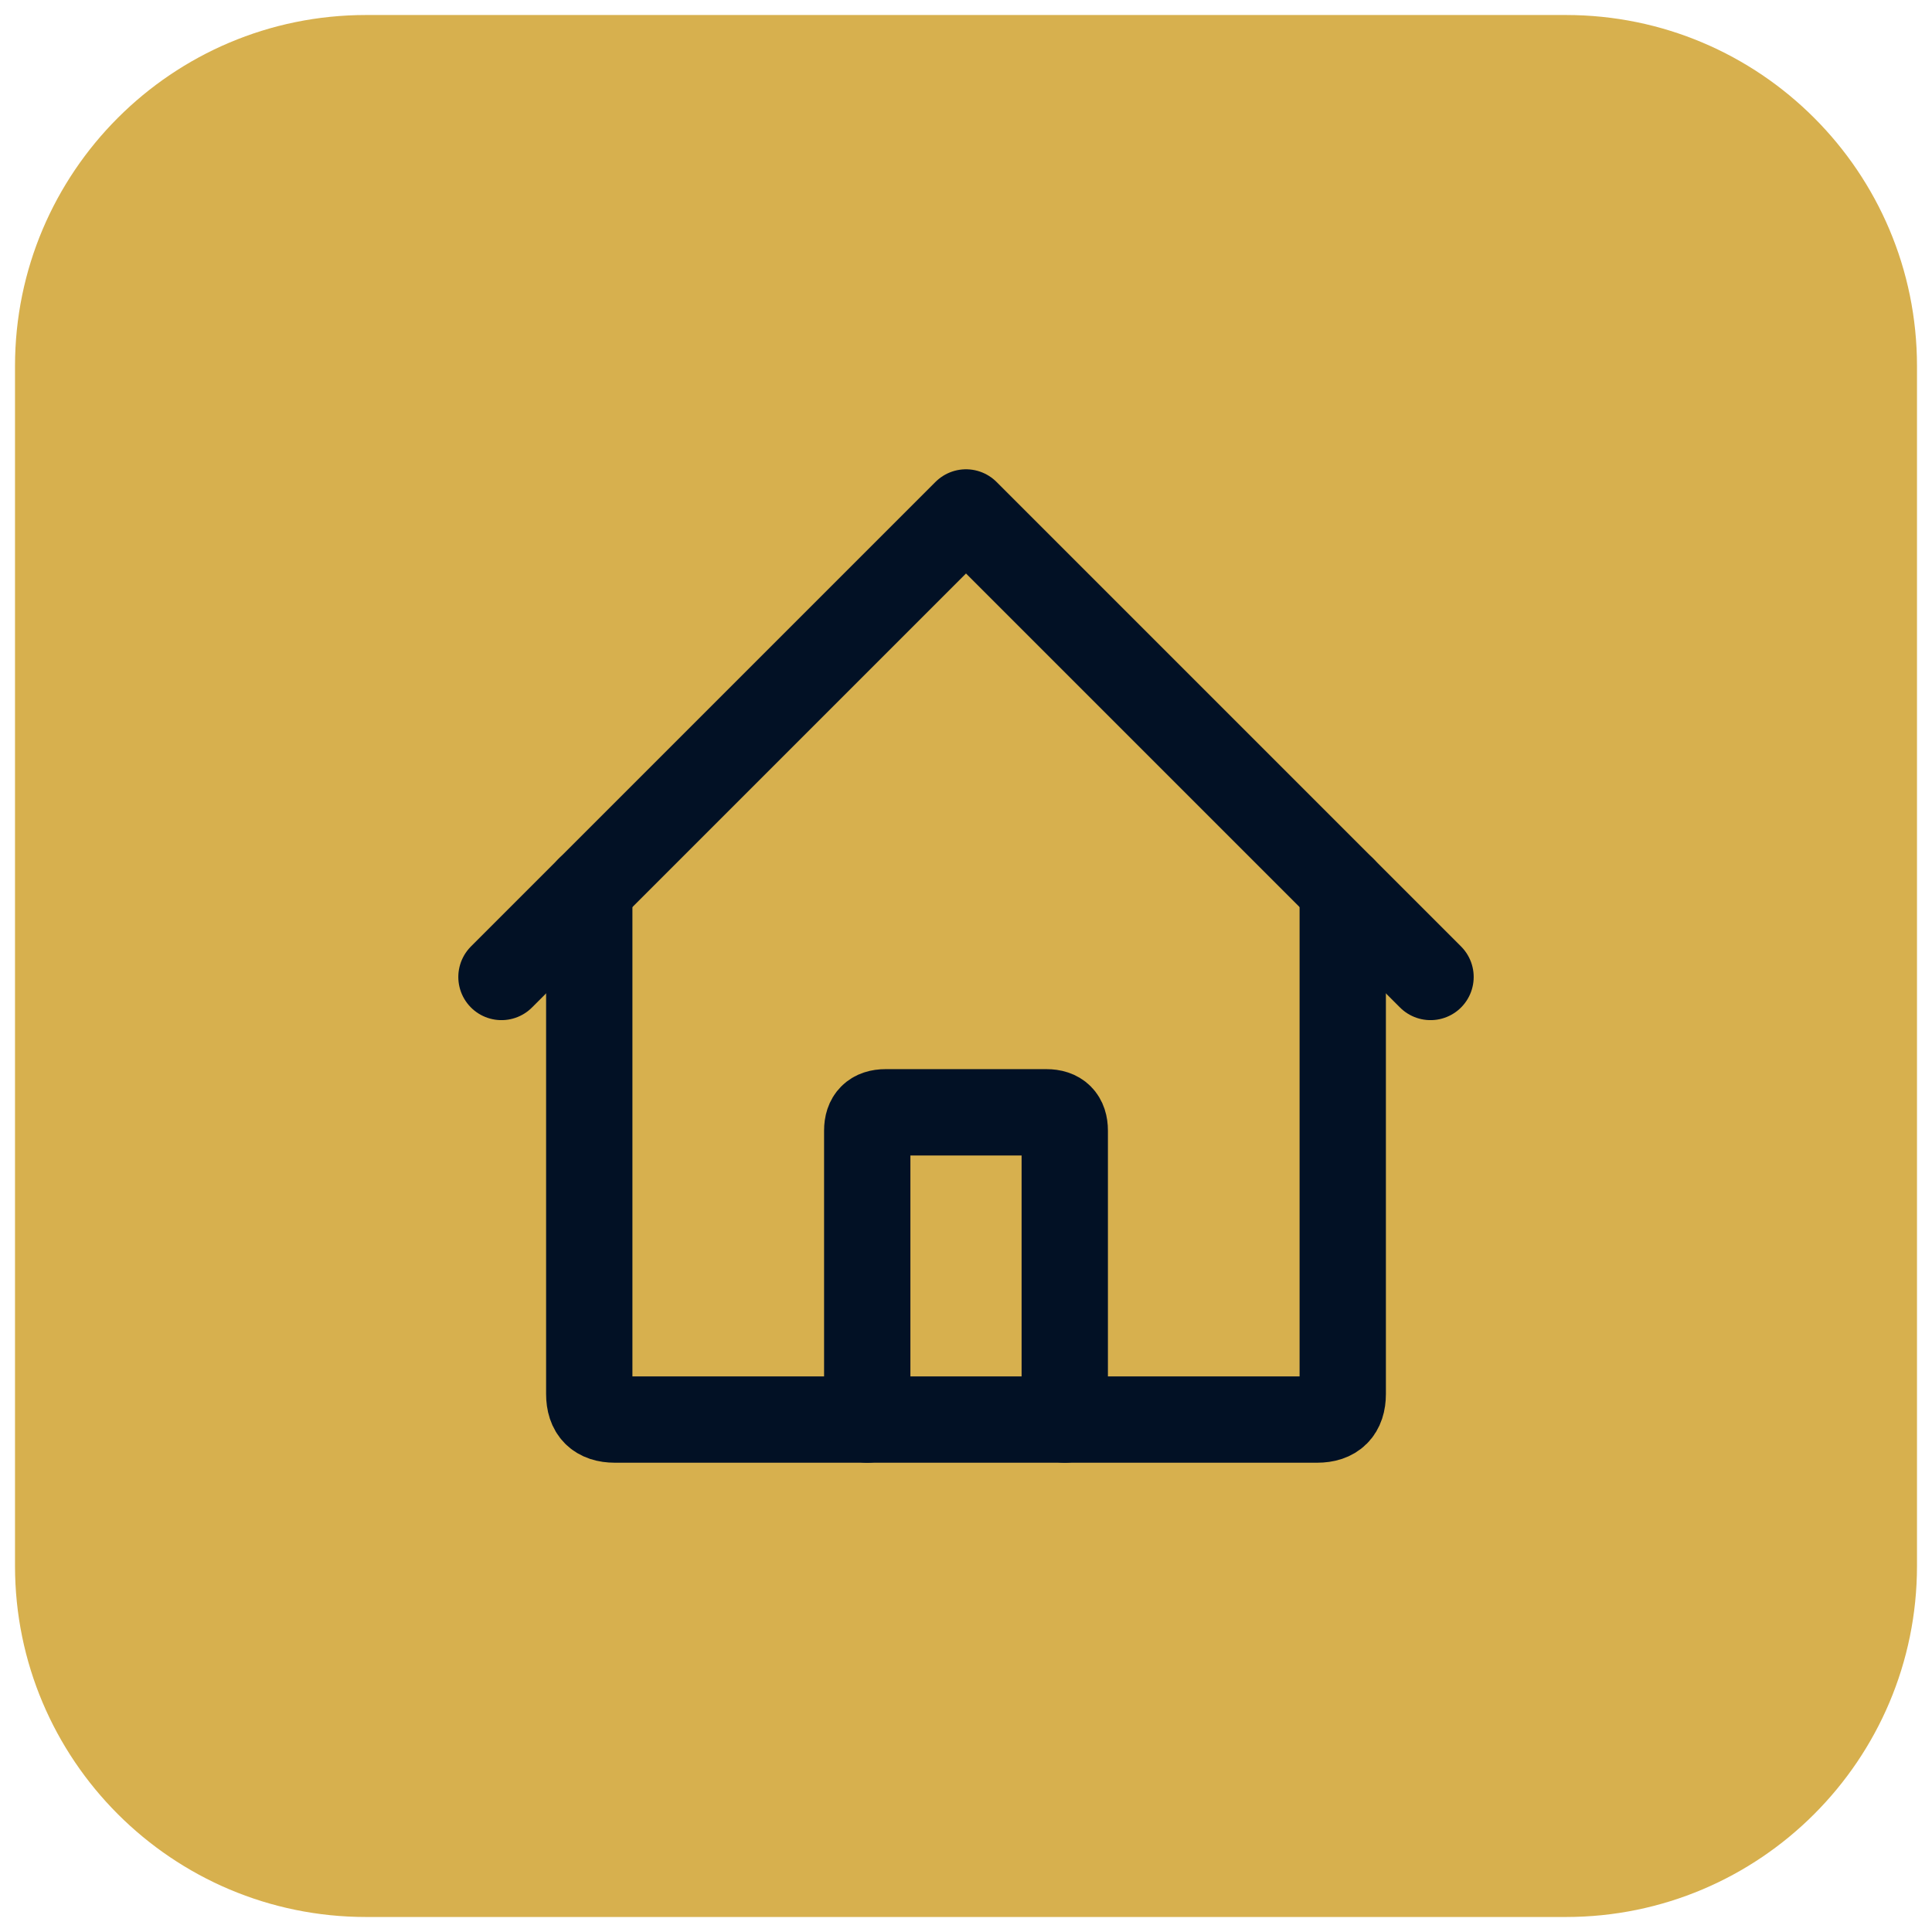
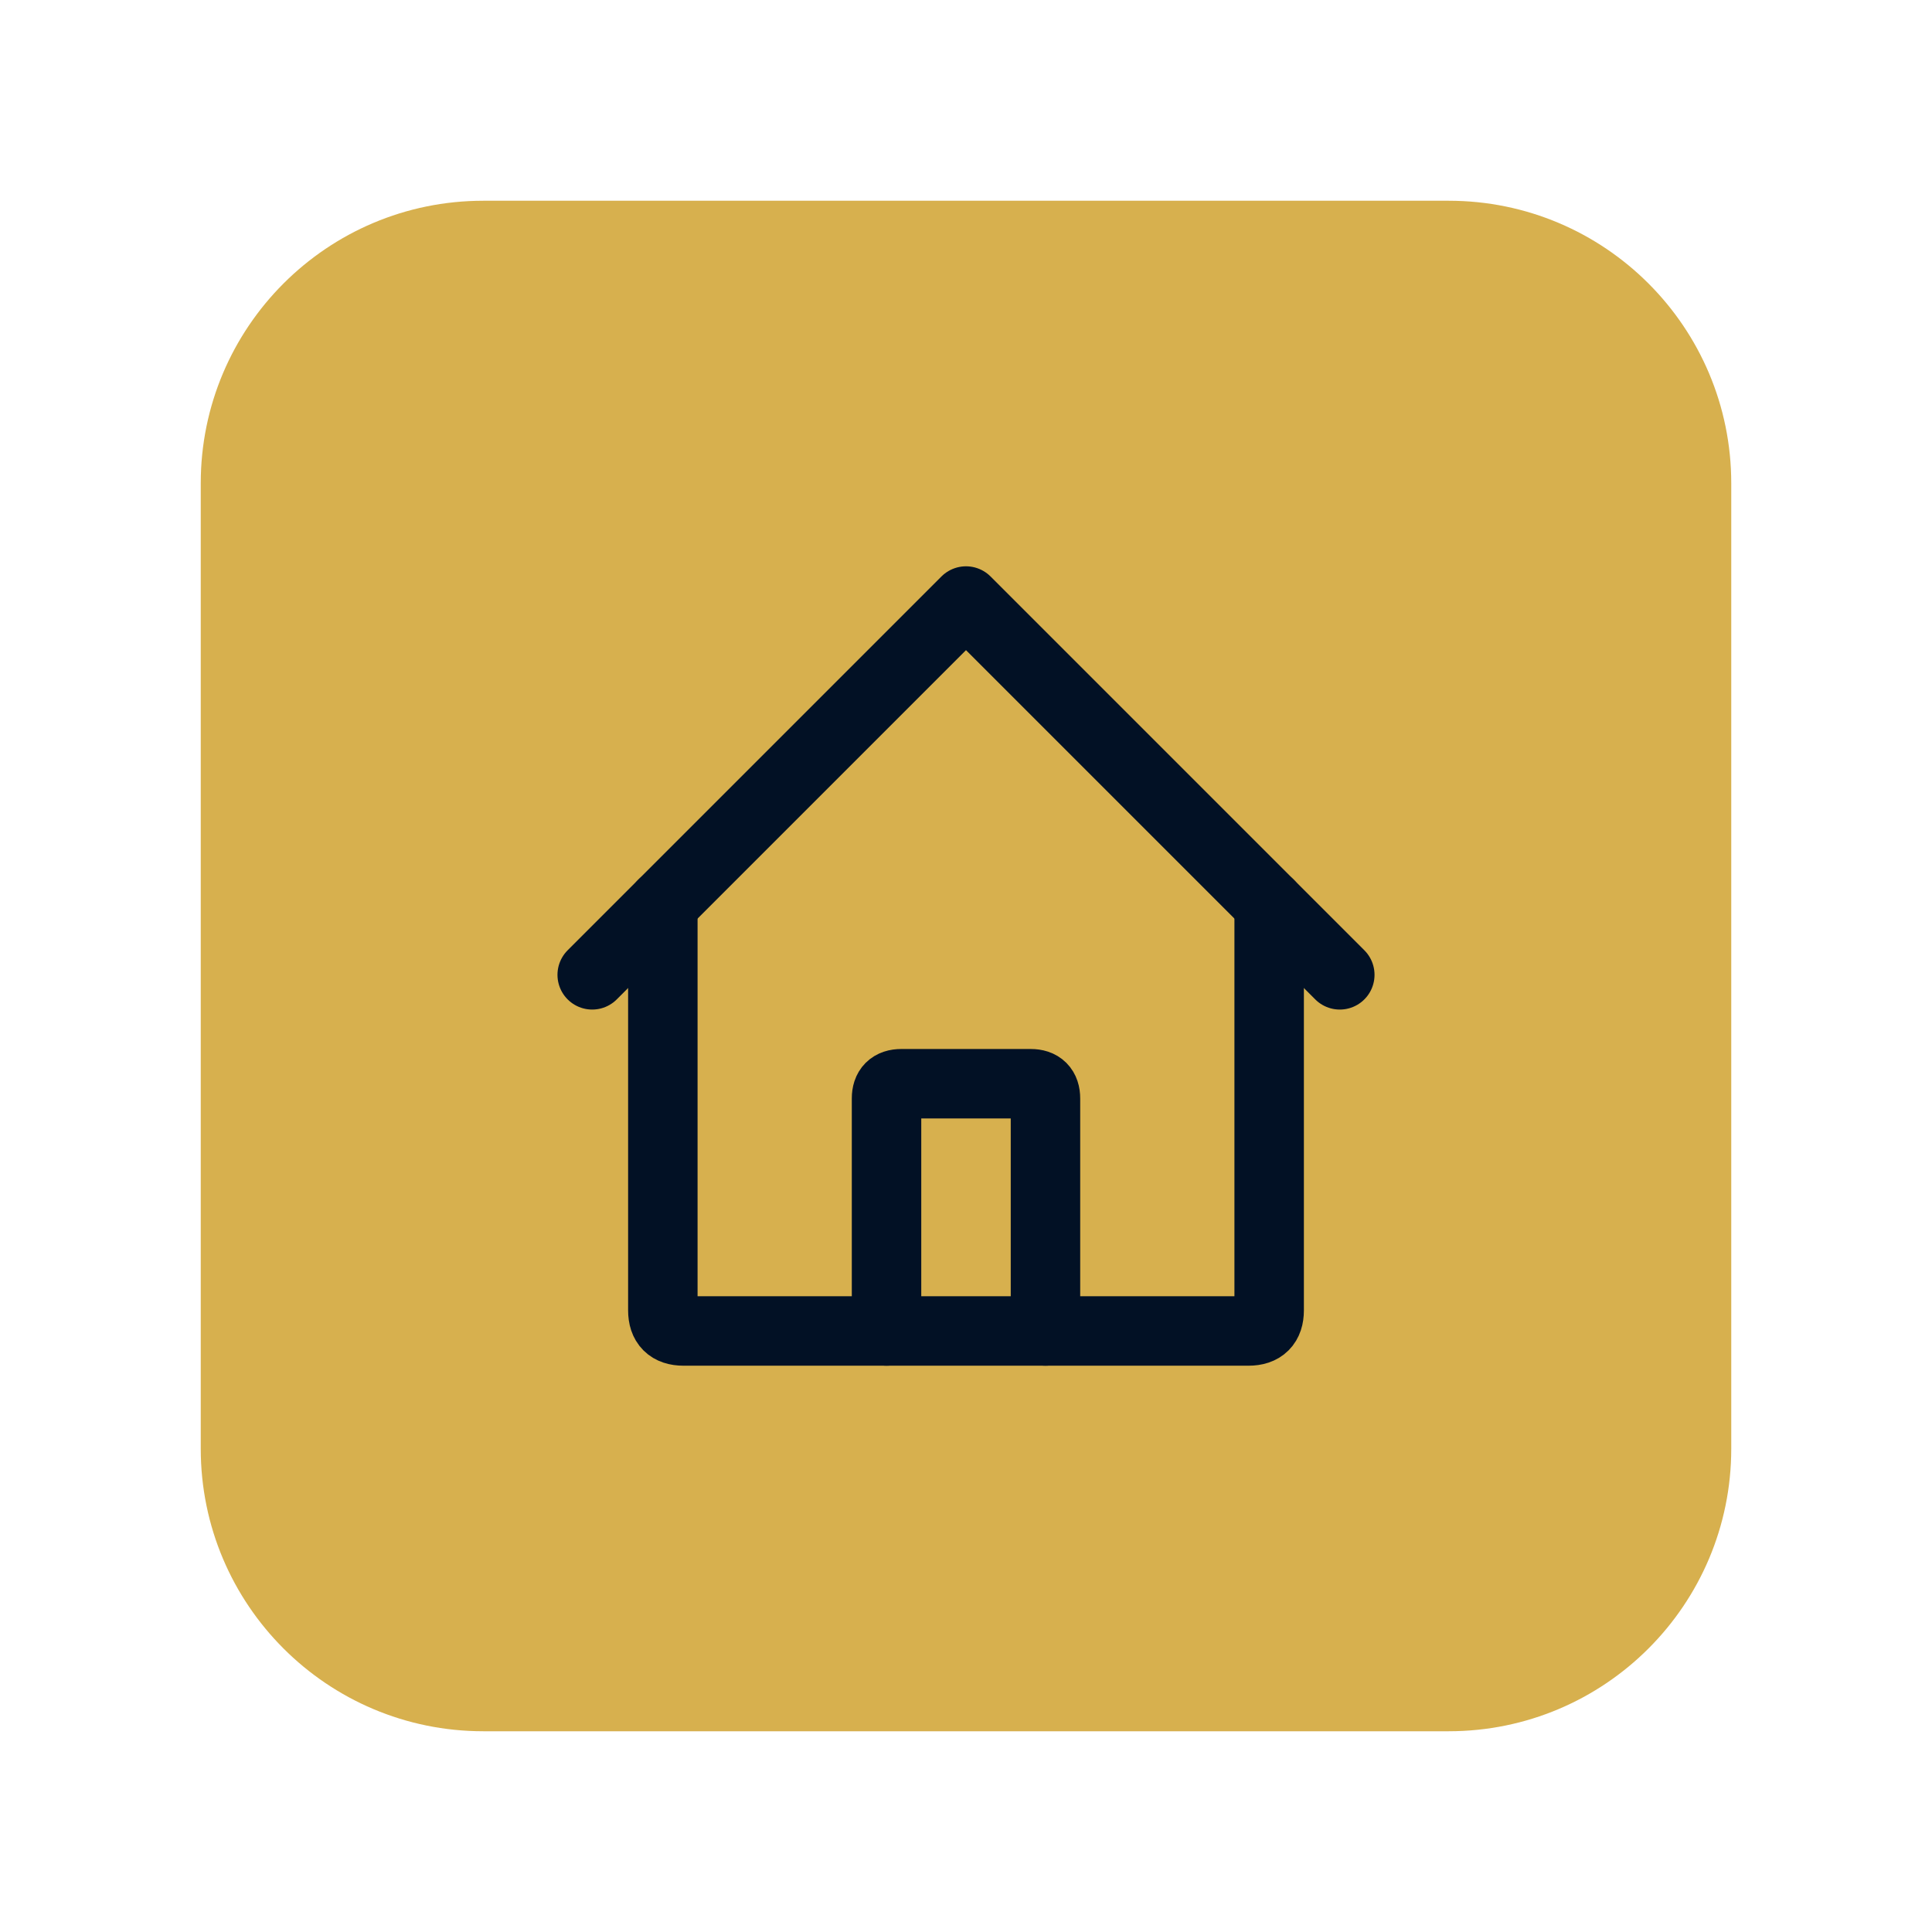
- <svg xmlns="http://www.w3.org/2000/svg" viewBox="100 100 824 824" width="824" height="824" shape-rendering="geometricPrecision">
+ <svg xmlns="http://www.w3.org/2000/svg" viewBox="0 0 1024 1024" width="2048" height="2048" shape-rendering="geometricPrecision">
  <defs>
    <linearGradient id="sovereignGold_02_Gold_Squircle_House_Icon_Transparent" x1="0%" y1="0%" x2="100%" y2="100%">
      <stop offset="0%" stop-color="#DFBA5B" />
      <stop offset="50%" stop-color="#D7B04E" />
      <stop offset="100%" stop-color="#C89F3F" />
    </linearGradient>
    <linearGradient id="brushedGold_02_Gold_Squircle_House_Icon_Transparent" x1="0%" y1="0%" x2="100%" y2="100%">
      <stop offset="0%" stop-color="#F6E2A4" />
      <stop offset="35%" stop-color="#DFB859" />
      <stop offset="70%" stop-color="#C59B3B" />
      <stop offset="100%" stop-color="#9E7622" />
    </linearGradient>
    <linearGradient id="daylightGold_02_Gold_Squircle_House_Icon_Transparent" x1="0%" y1="0%" x2="100%" y2="100%">
      <stop offset="0%" stop-color="#D4AC4B" />
      <stop offset="50%" stop-color="#C29736" />
      <stop offset="100%" stop-color="#A67C21" />
    </linearGradient>
    <radialGradient id="midnightNavyBg_02_Gold_Squircle_House_Icon_Transparent" cx="50%" cy="45%" r="75%">
      <stop offset="0%" stop-color="#051B38" />
      <stop offset="65%" stop-color="#021125" />
      <stop offset="100%" stop-color="#010A17" />
    </radialGradient>
  </defs>
  <g transform="translate(-311.68, -589.36) scale(3.12)">
    <g>
      <rect x="134.00" y="223.00" width="260.00" height="260.00" rx="48.00" fill="#D7B04E" />
      <g fill="none" stroke="#021125" stroke-width="11.80" stroke-linecap="round" stroke-linejoin="round">
        <path d="M 200.50,354.50 L 264.00,291.00 L 327.50,354.50" />
        <path d="M 212.50,342.50 L 212.50,411.50 Q 212.50,415.00 216.00,415.00 L 312.00,415.00 Q 315.50,415.00 315.50,411.50 L 315.50,342.50" />
        <path d="M 250.50,415.00 L 250.50,375.50 Q 250.50,373.00 253.00,373.00 L 275.00,373.00 Q 277.50,373.00 277.50,375.50 L 277.50,415.00" />
      </g>
    </g>
  </g>
</svg>
